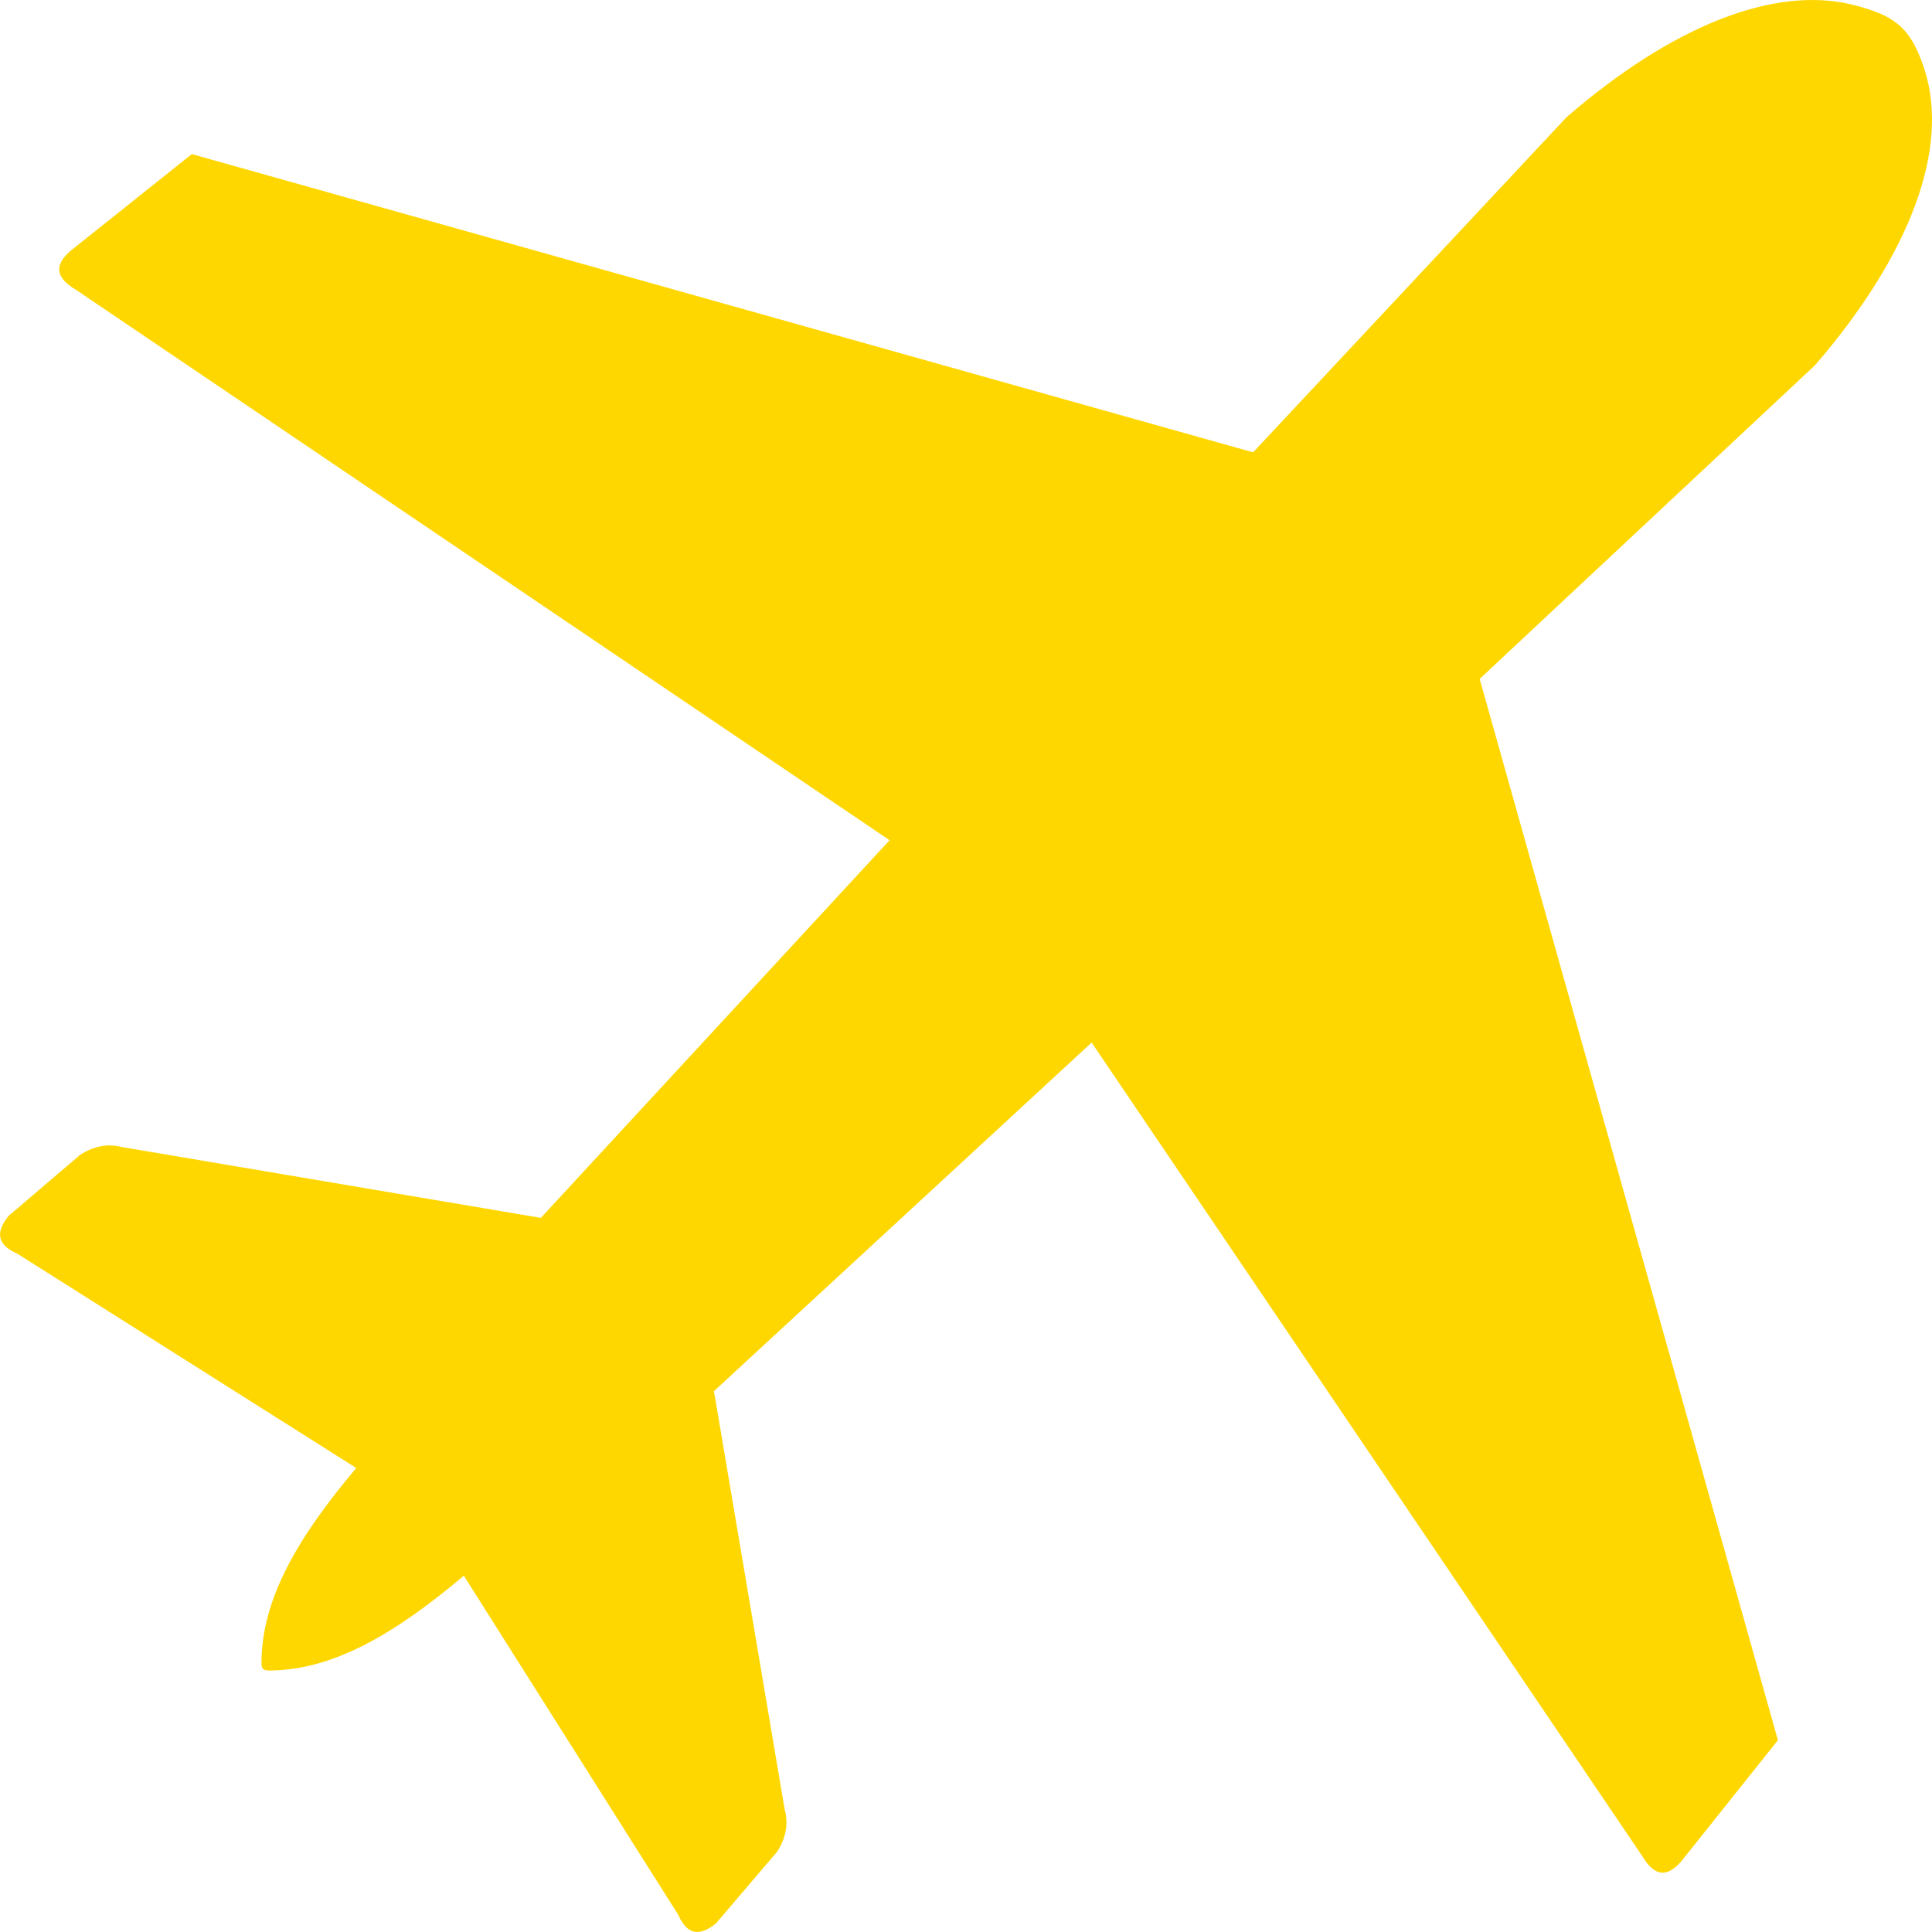
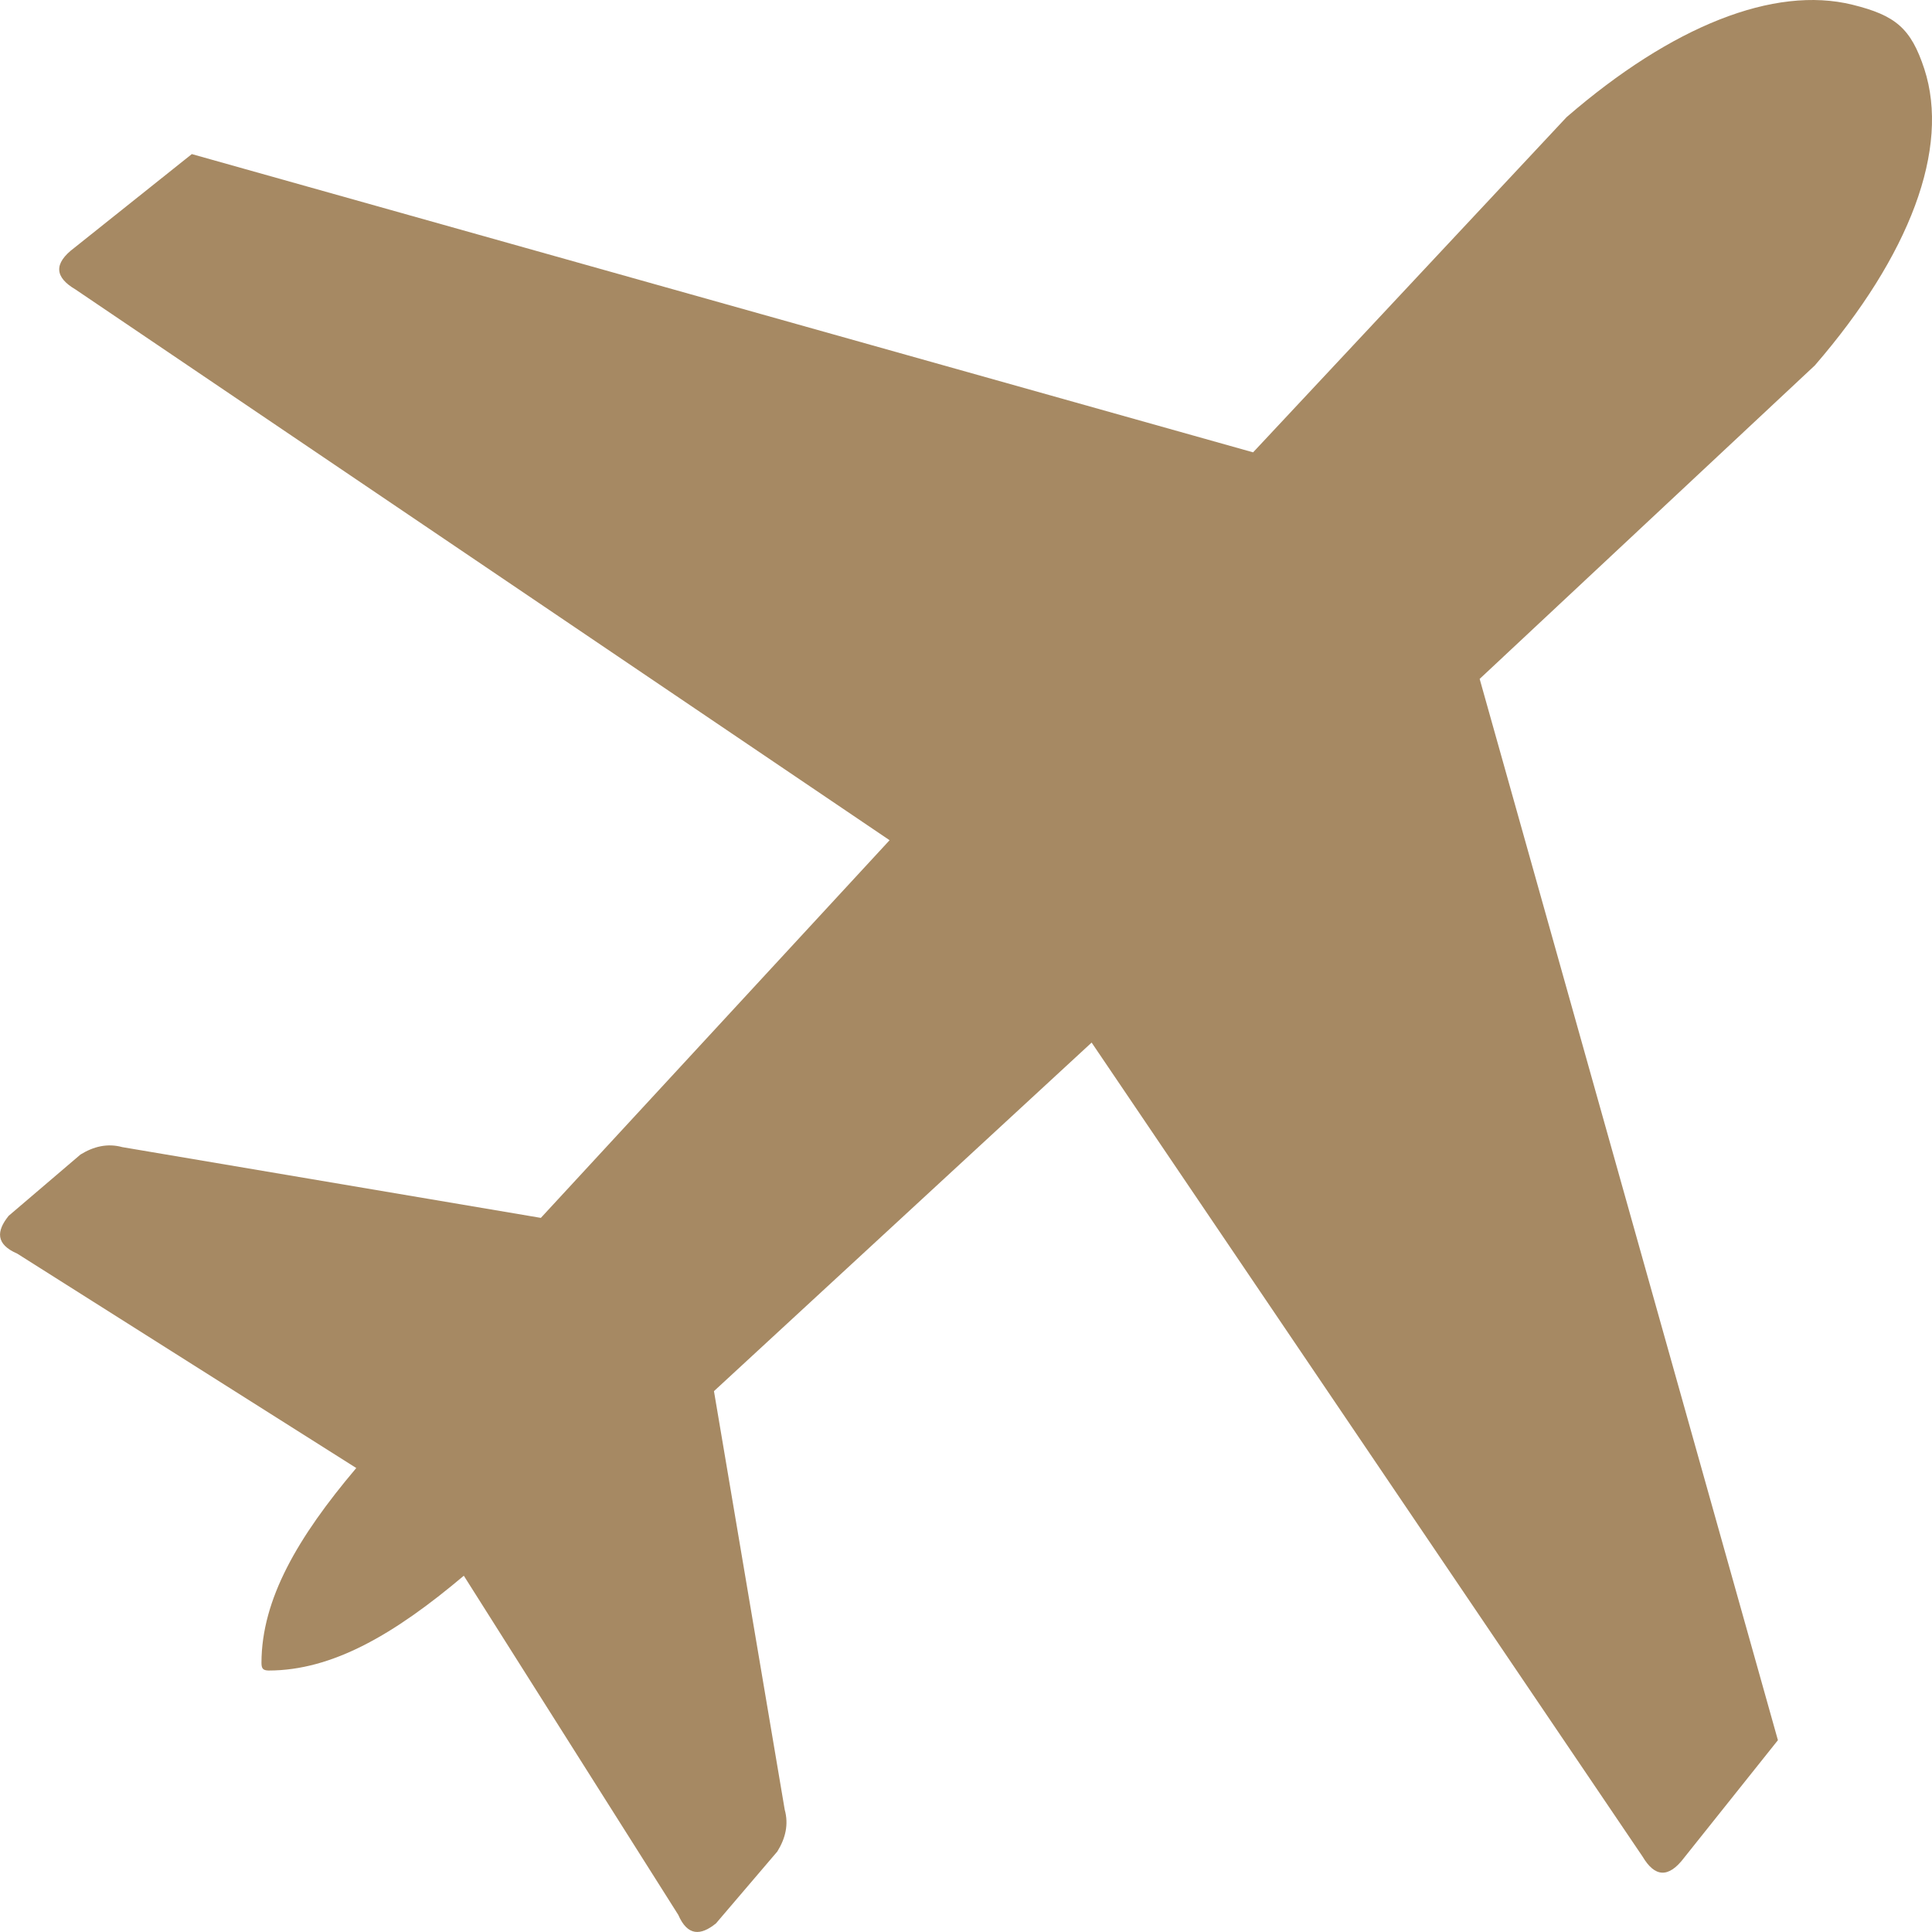
- <svg xmlns="http://www.w3.org/2000/svg" fill="#ffd700" height="800px" width="800px" version="1.1" id="Layer_1" viewBox="0 0 122.88 122.88" xml:space="preserve">
+ <svg xmlns="http://www.w3.org/2000/svg" fill="#a68963" height="800px" width="800px" version="1.1" id="Layer_1" viewBox="0 0 122.88 122.88" xml:space="preserve">
  <style type="text/css">
	.st0{fill-rule:evenodd;clip-rule:evenodd;}
</style>
  <g>
    <path class="st0" d="M16.63,105.75c0.01-4.03,2.3-7.97,6.03-12.38L1.09,79.73c-1.36-0.59-1.33-1.42-0.54-2.4l4.57-3.9   c0.83-0.51,1.71-0.73,2.66-0.47l26.62,4.5l22.18-24.02L4.8,18.41c-1.31-0.77-1.42-1.64-0.07-2.65l7.47-5.96l67.5,18.97L99.64,7.45   c6.69-5.79,13.19-8.38,18.18-7.15c2.75,0.68,3.72,1.5,4.57,4.08c1.65,5.06-0.91,11.86-6.96,18.86L94.11,43.18l18.97,67.5   l-5.96,7.47c-1.01,1.34-1.88,1.23-2.65-0.07L69.43,66.31L45.41,88.48l4.5,26.62c0.26,0.94,0.05,1.82-0.47,2.66l-3.9,4.57   c-0.97,0.79-1.81,0.82-2.4-0.54l-13.64-21.57c-4.43,3.74-8.37,6.03-12.42,6.03C16.71,106.24,16.63,106.11,16.63,105.75   L16.63,105.75z" />
  </g>
</svg>
